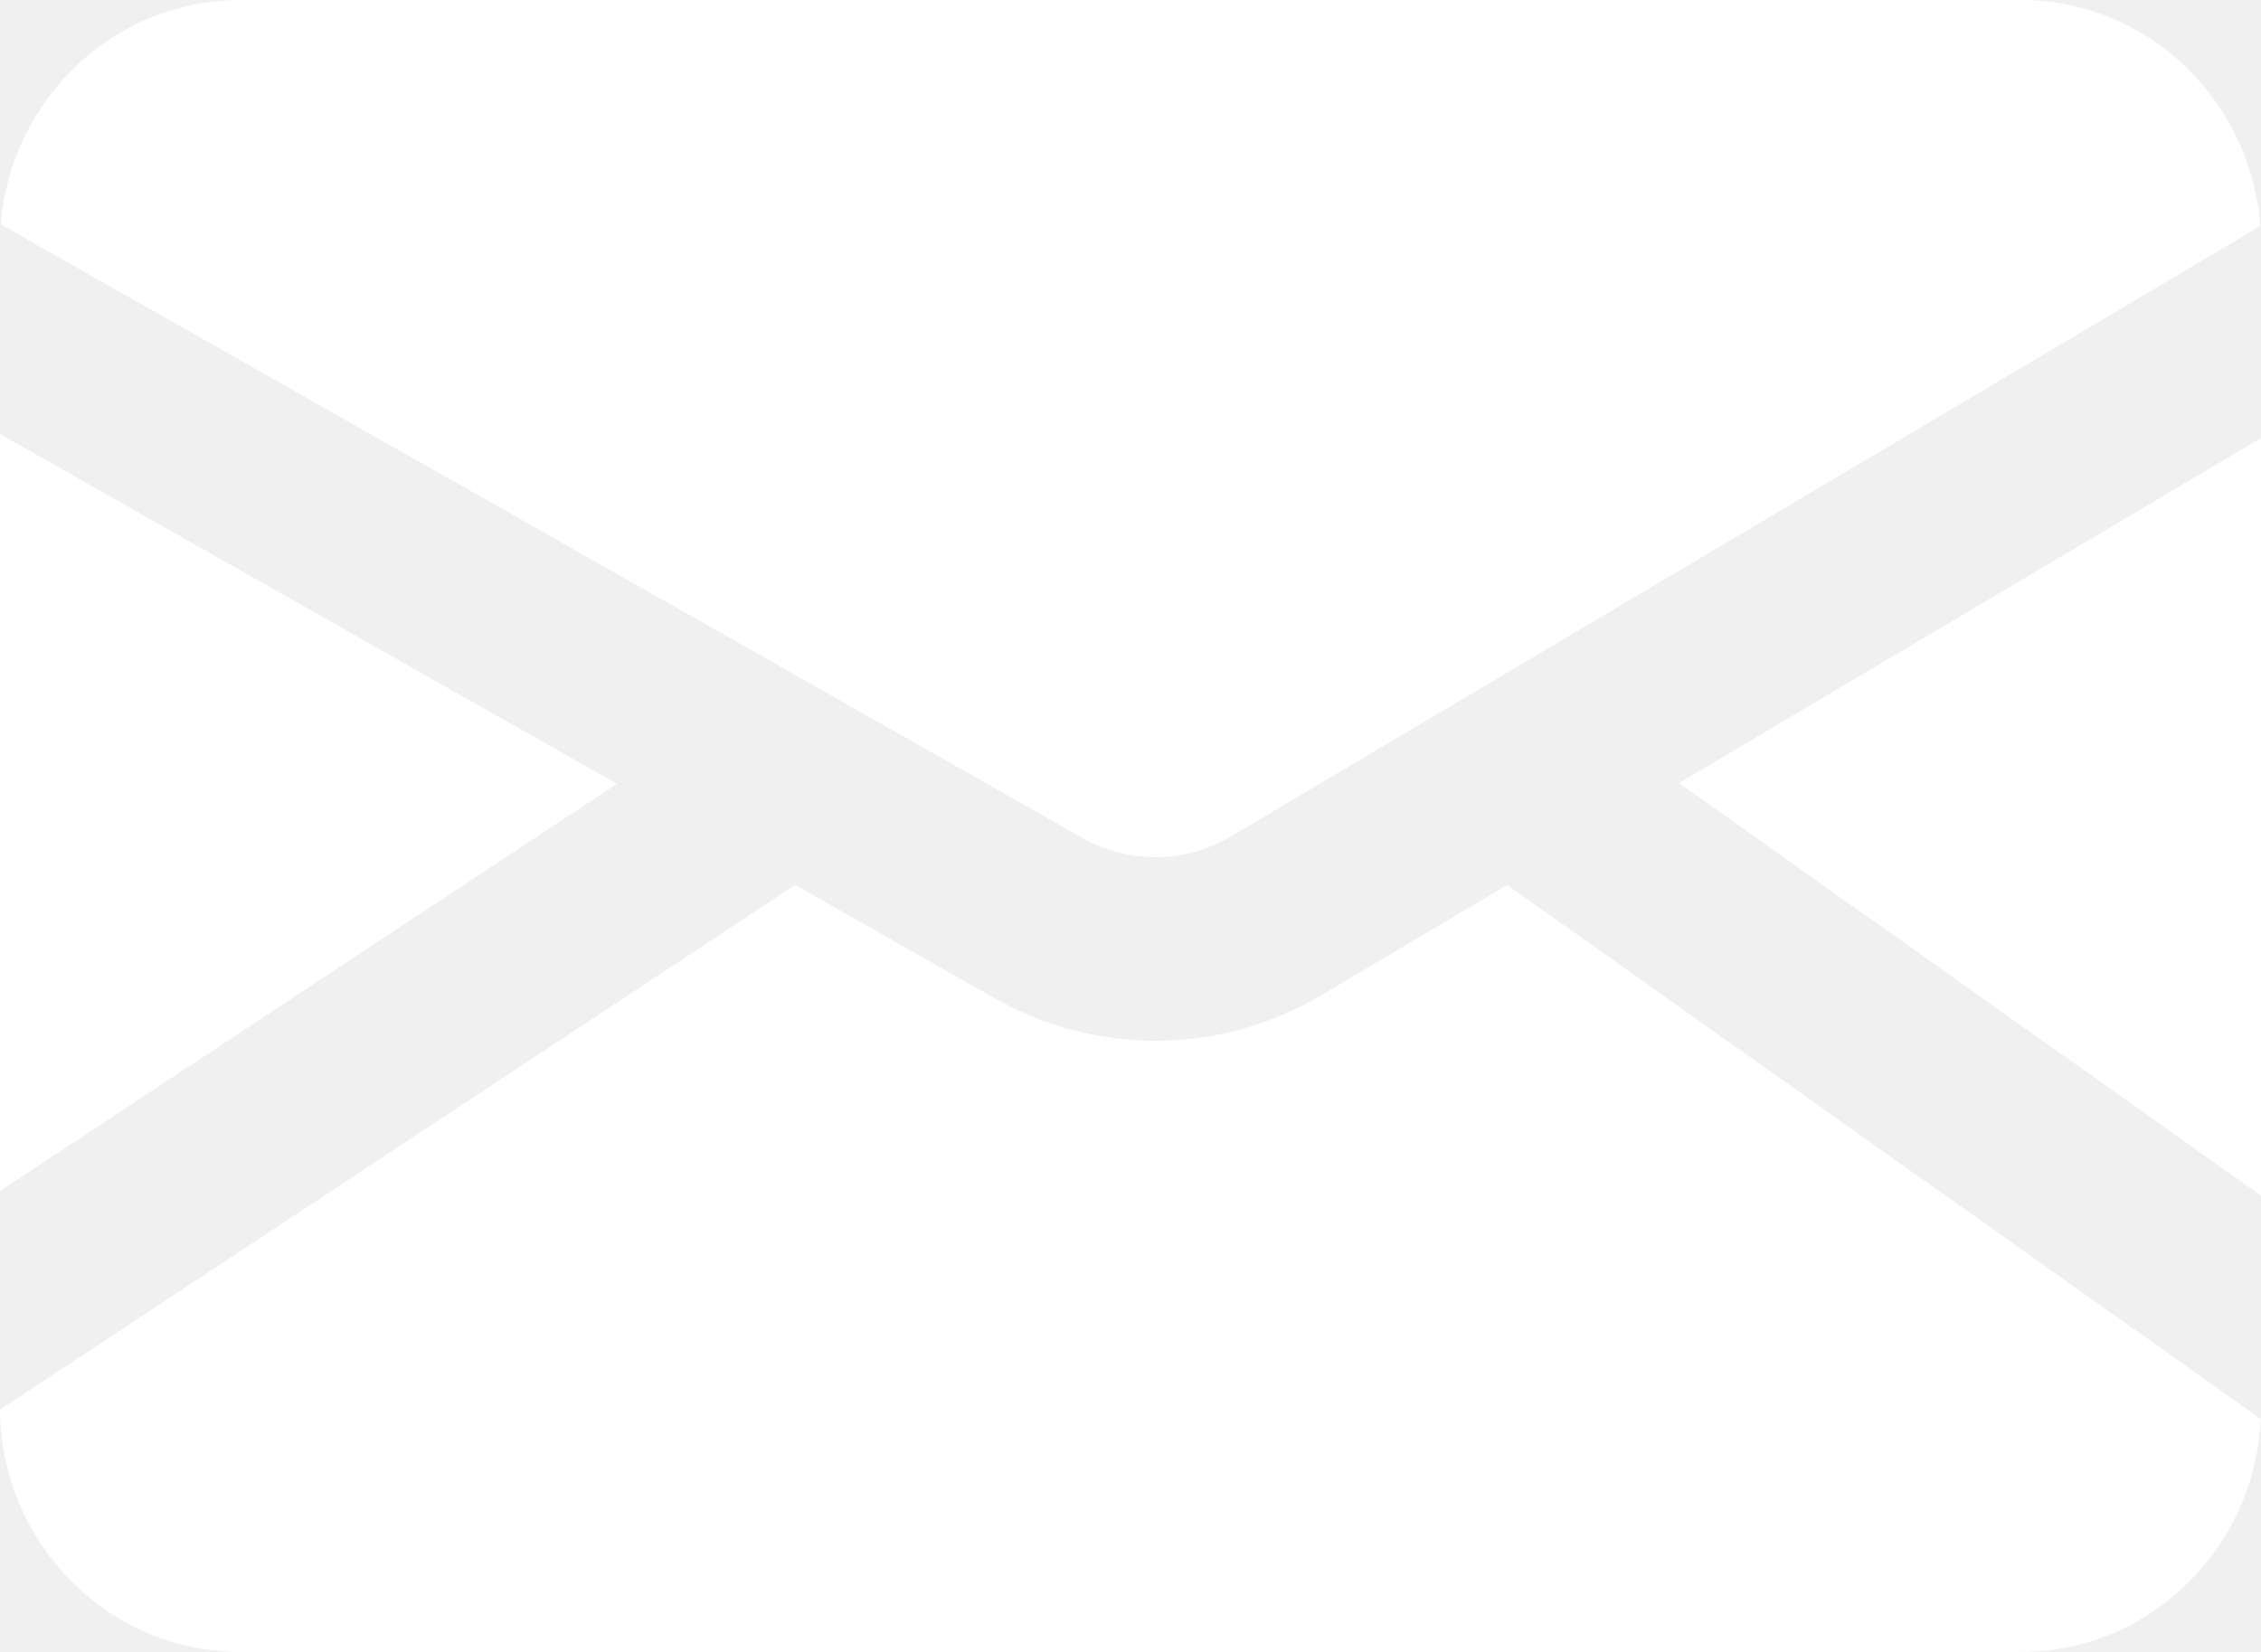
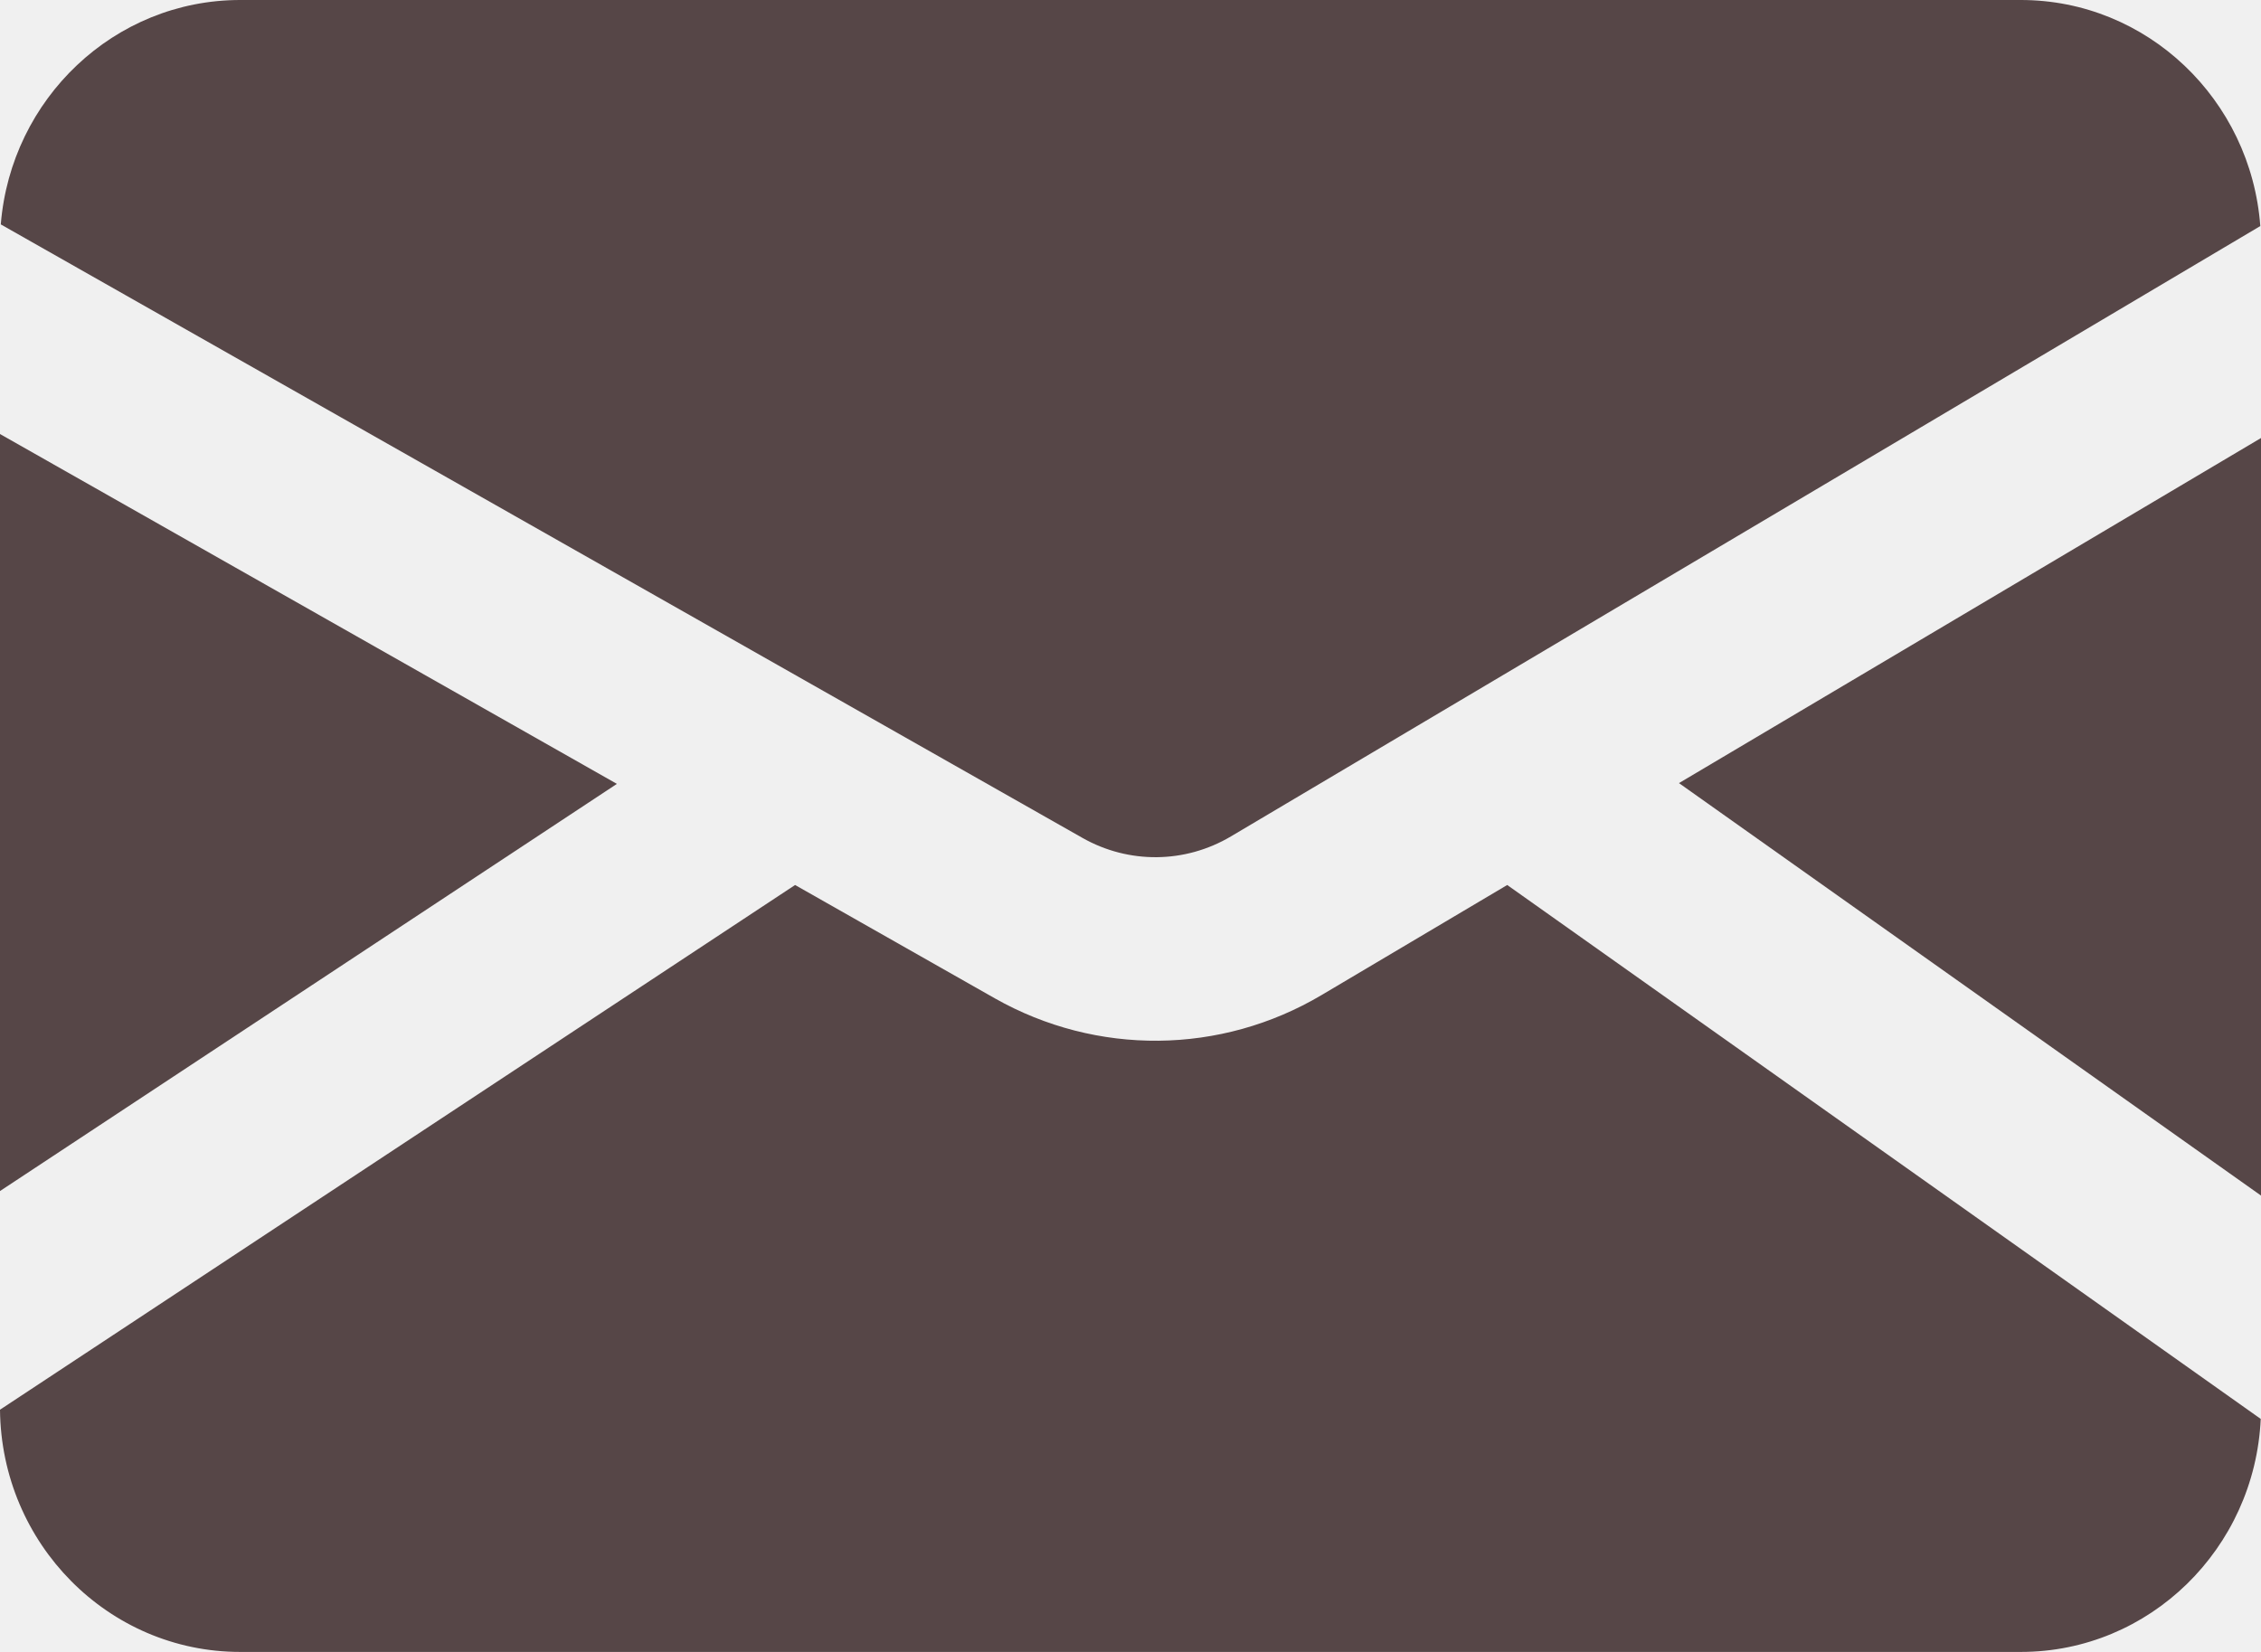
<svg xmlns="http://www.w3.org/2000/svg" width="26" height="19" viewBox="0 0 26 19" fill="none">
-   <path d="M0.009 2.581L12.447 9.637C12.979 9.939 13.628 9.933 14.155 9.62L25.992 2.6C25.884 1.146 24.692 0 23.238 0H2.762C1.314 0 0.126 1.136 0.009 2.581Z" fill="#fff" />
-   <path d="M17.332 10.179L15.197 11.445C14.039 12.132 12.611 12.146 11.439 11.482L9.143 10.179L0 16.214C0.015 17.755 1.246 19 2.762 19H23.238C24.719 19 25.928 17.812 25.997 16.32L17.332 10.179Z" fill="#fff" />
-   <path d="M19.307 9.007L26 13.751V5.038L19.307 9.007Z" fill="#fff" />
-   <path d="M0 4.992L7.094 9.016L0 13.699V4.992Z" fill="#fff" />
+   <path d="M0.009 2.581L12.447 9.637C12.979 9.939 13.628 9.933 14.155 9.62L25.992 2.6C25.884 1.146 24.692 0 23.238 0H2.762C1.314 0 0.126 1.136 0.009 2.581Z" fill="#564647" />
+   <path d="M17.332 10.179L15.197 11.445C14.039 12.132 12.611 12.146 11.439 11.482L9.143 10.179L0 16.214C0.015 17.755 1.246 19 2.762 19H23.238C24.719 19 25.928 17.812 25.997 16.32L17.332 10.179Z" fill="#564647" />
+   <path d="M19.307 9.007L26 13.751V5.038L19.307 9.007Z" fill="#564647" />
+   <path d="M0 4.992L7.094 9.016L0 13.699V4.992Z" fill="#564647" />
</svg>
